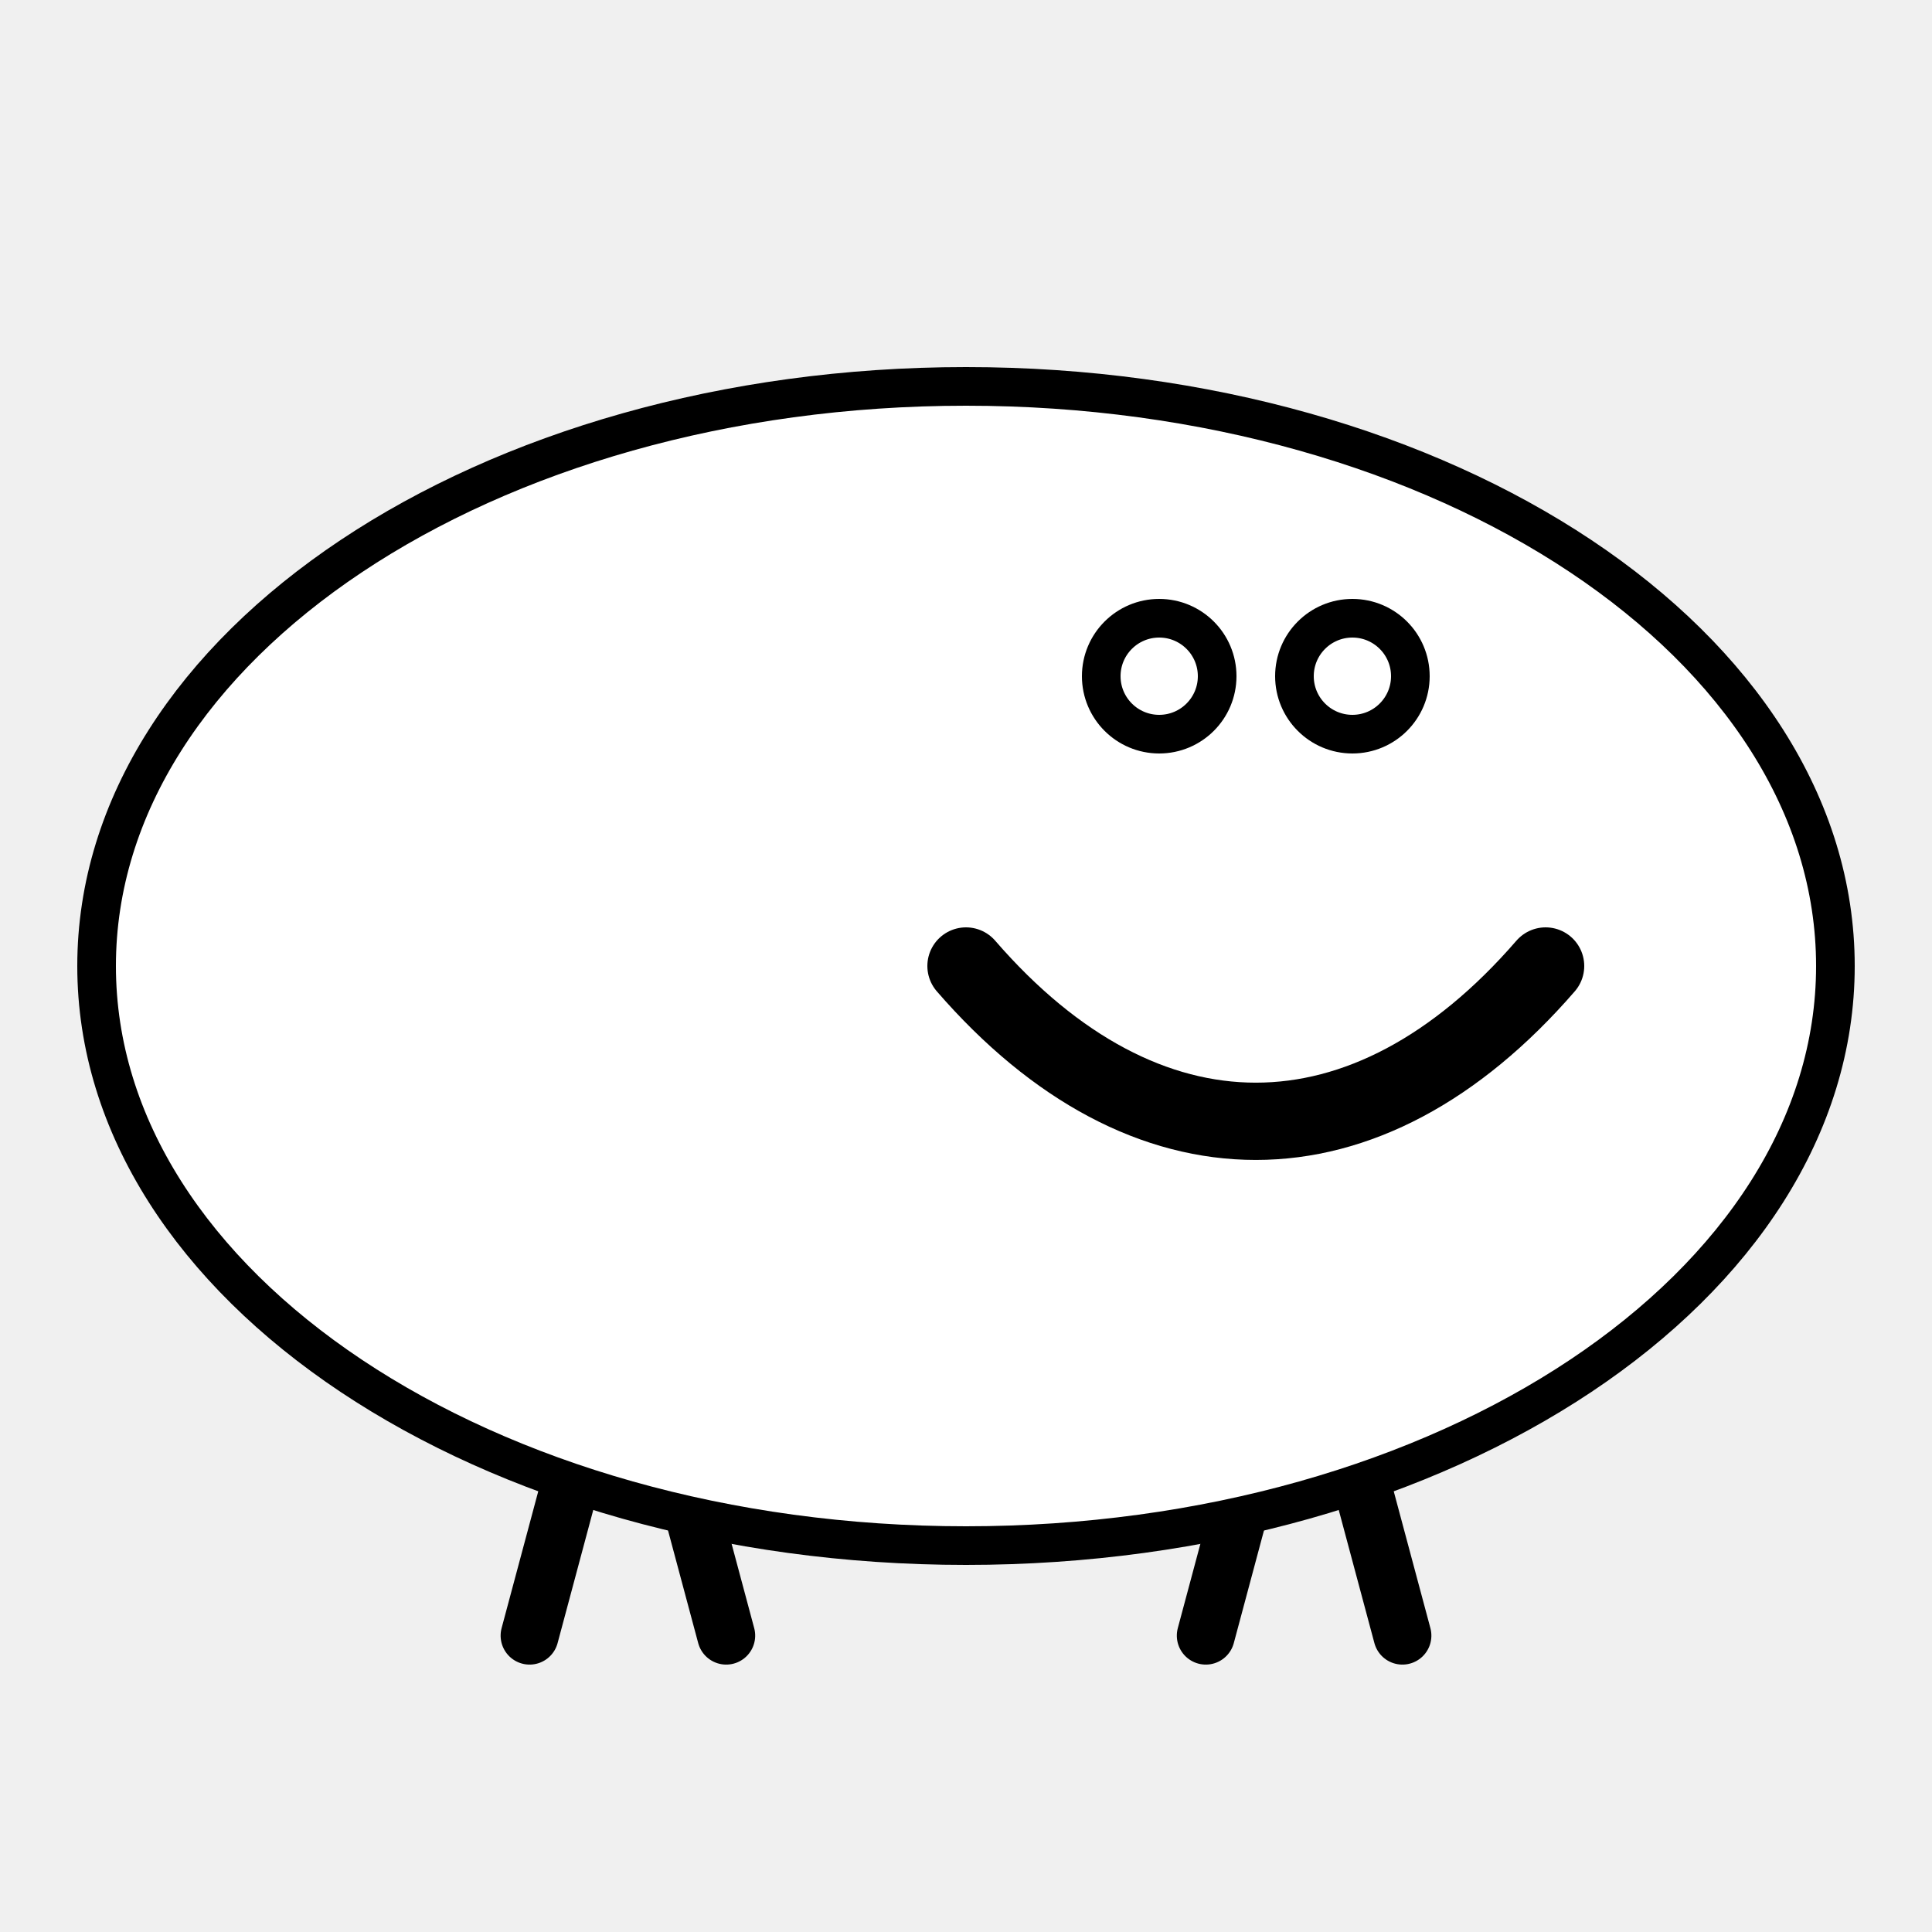
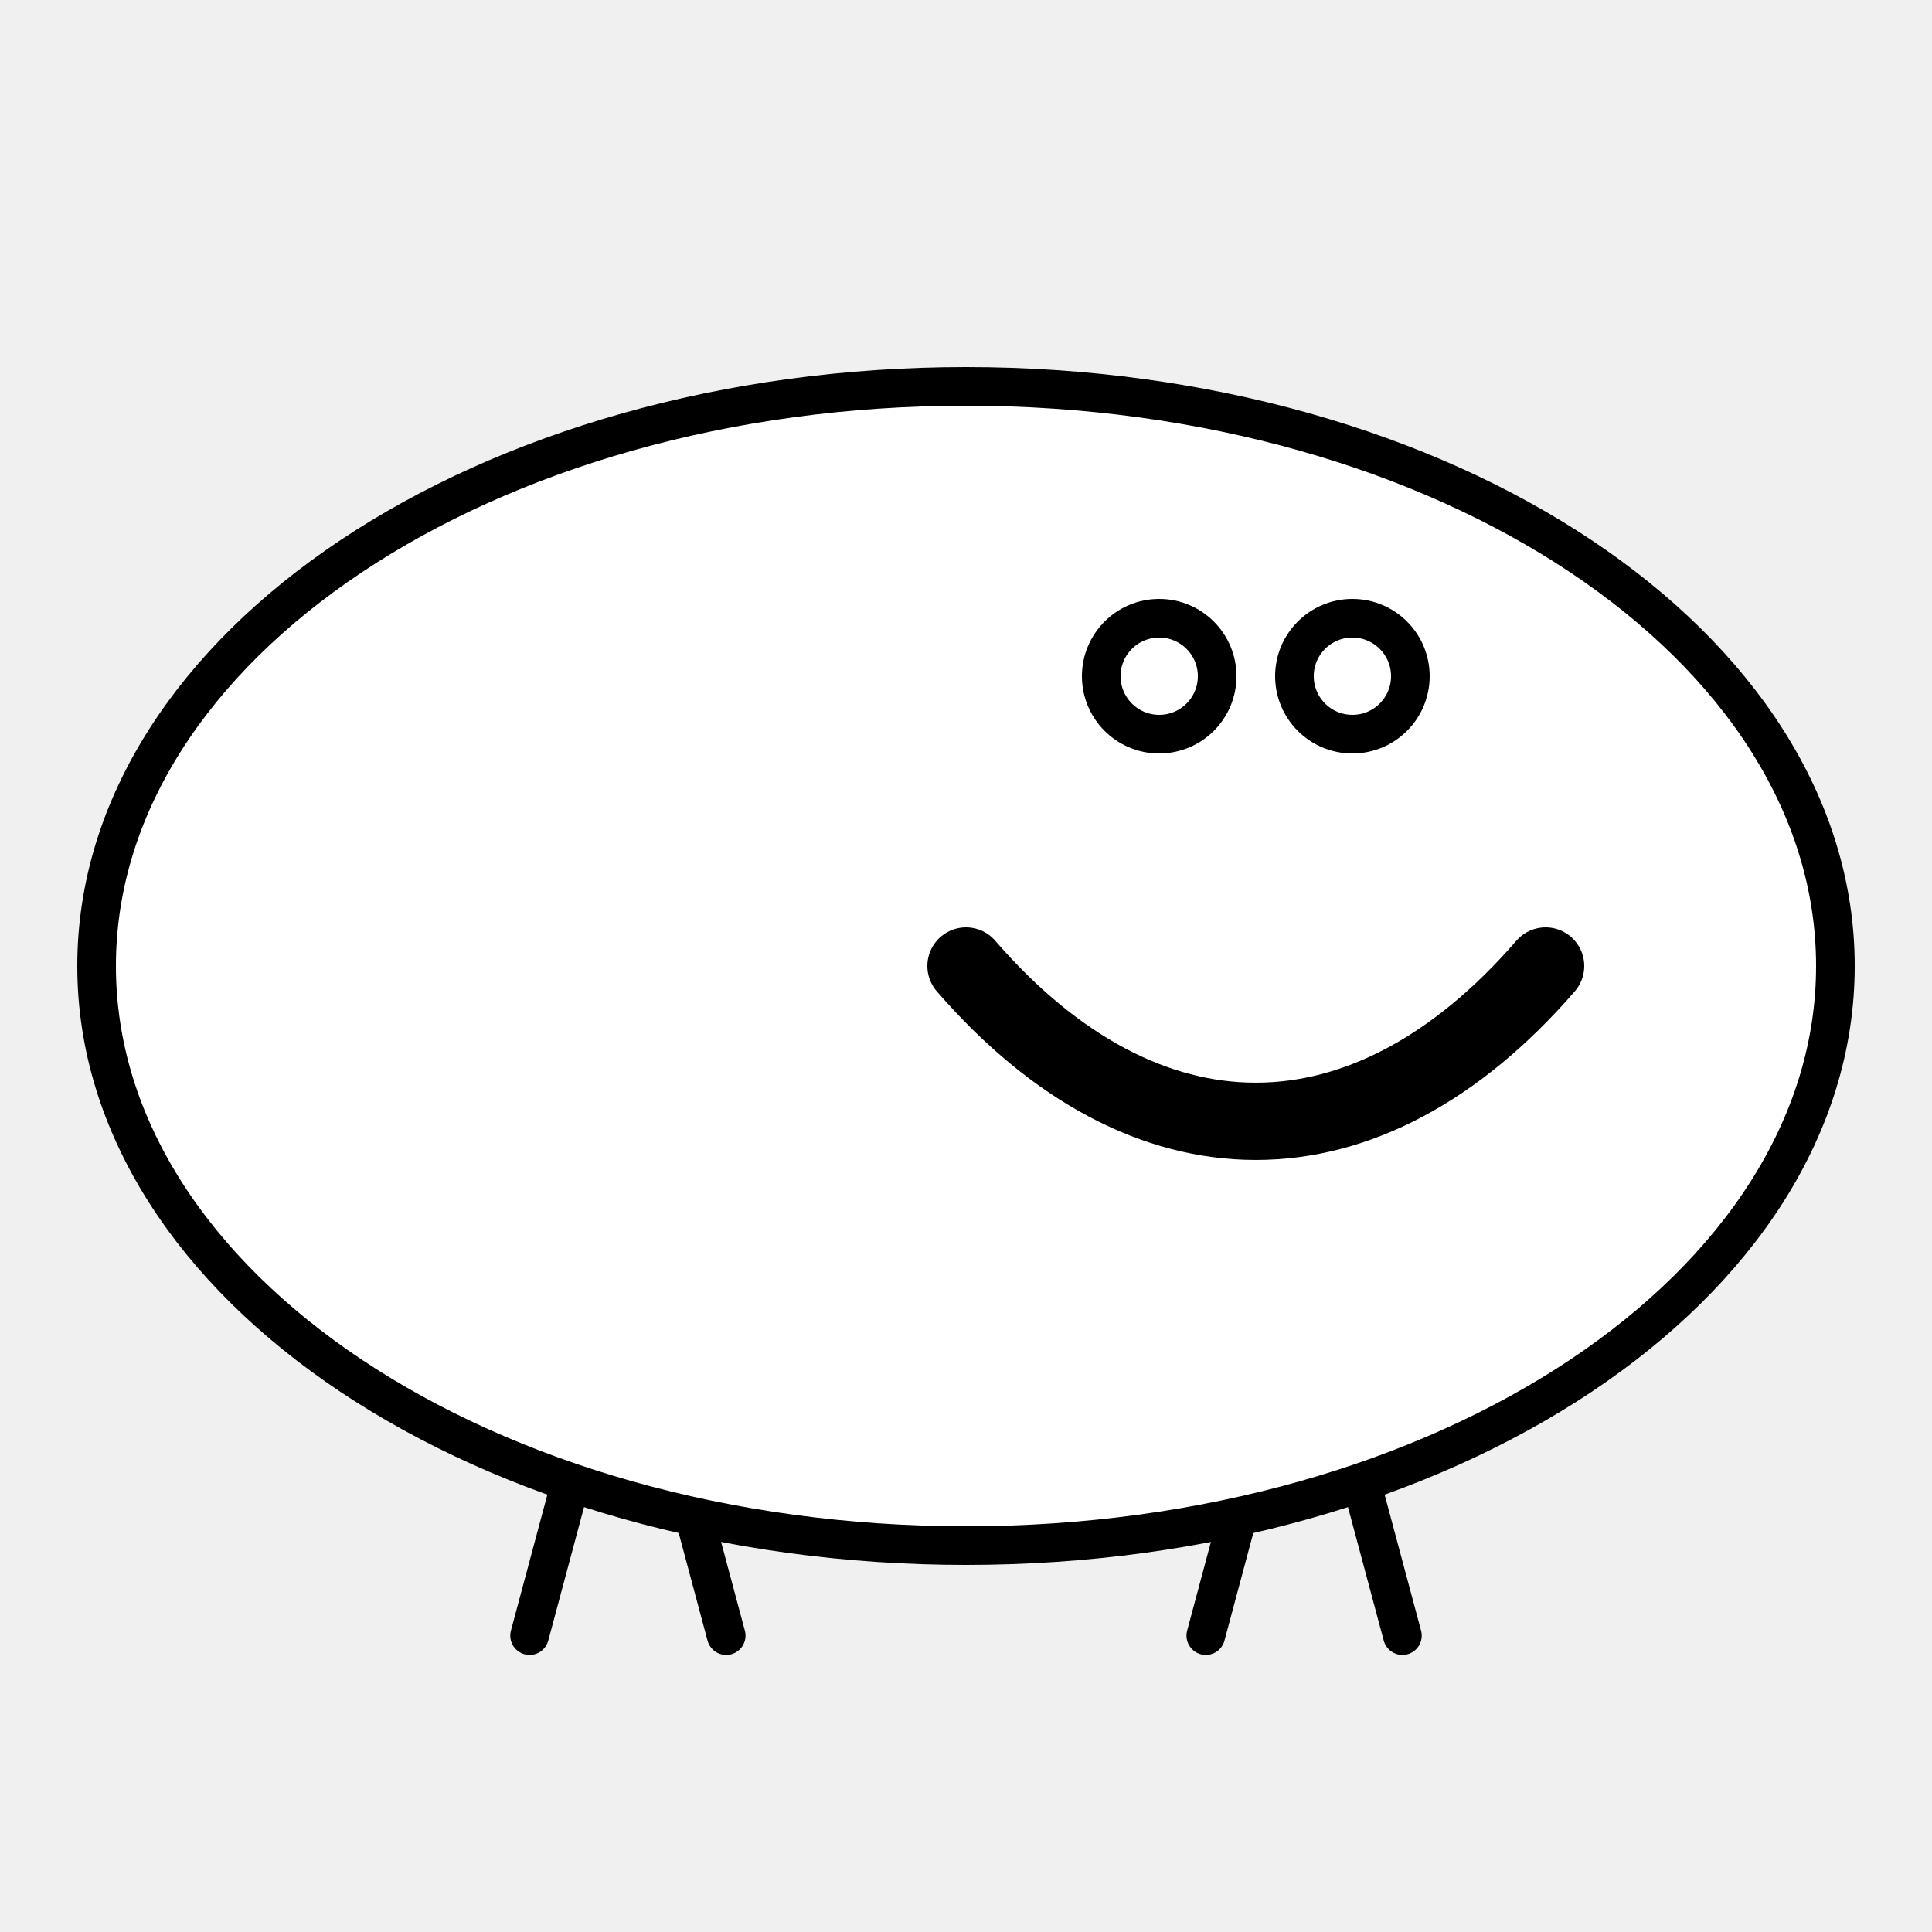
<svg xmlns="http://www.w3.org/2000/svg" width="100" height="100" preserveAspectRatio="xMidYMid meet">
  <g id="icon">
-     <g id="legs" stroke="#000" stroke-width="3" stroke-linecap="round">
+     <g id="legs" style="stroke:#000;stroke-width:2;stroke-linecap:round;">
      <path id="bleg1" d="M30,75 l0,10" transform="rotate(15,30,75)" />
      <path id="bleg2" d="M35,75 l0,10" transform="rotate(-15,35,75)" />
      <path id="fleg1" d="M65,75 l0,10" transform="rotate(15,65,75)" />
      <path id="fleg2" d="M70,75 l0,10" transform="rotate(-15,70,75)" />
    </g>
-     <g id="body" fill="#fff" fill-opacity="1" stroke-width="2" stroke="#000">
-       <ellipse ry="30" rx="45" id="body" cy="50" cx="50" />
-     </g>
-     <g id="eyes" fill-opacity="0" stroke="#000" stroke-width="2">
+     <ellipse id="body" cx="50" cy="50" rx="45" ry="30" style="fill:#fff;fill-opacity:1;stroke:#000;stroke-width:2;" />
+     <g id="eyes" style="stroke:#000;stroke-width:2;fill:#fff;">
      <circle id="eye1" r="3" cy="35" cx="60" />
      <circle id="eye2" r="3" cy="35" cx="70" />
    </g>
-     <g id="mouth" stroke-linecap="round" stroke="#000" stroke-width="4" fill-opacity="0" fill="#000">
+     <g id="mouth" style="stroke:#000;stroke-width:4;stroke-linecap:round;fill-opacity:0;">
      <path id="lip" d="M50,50 a 30,60 0 0,0 30,0" />
    </g>
  </g>
</svg>
